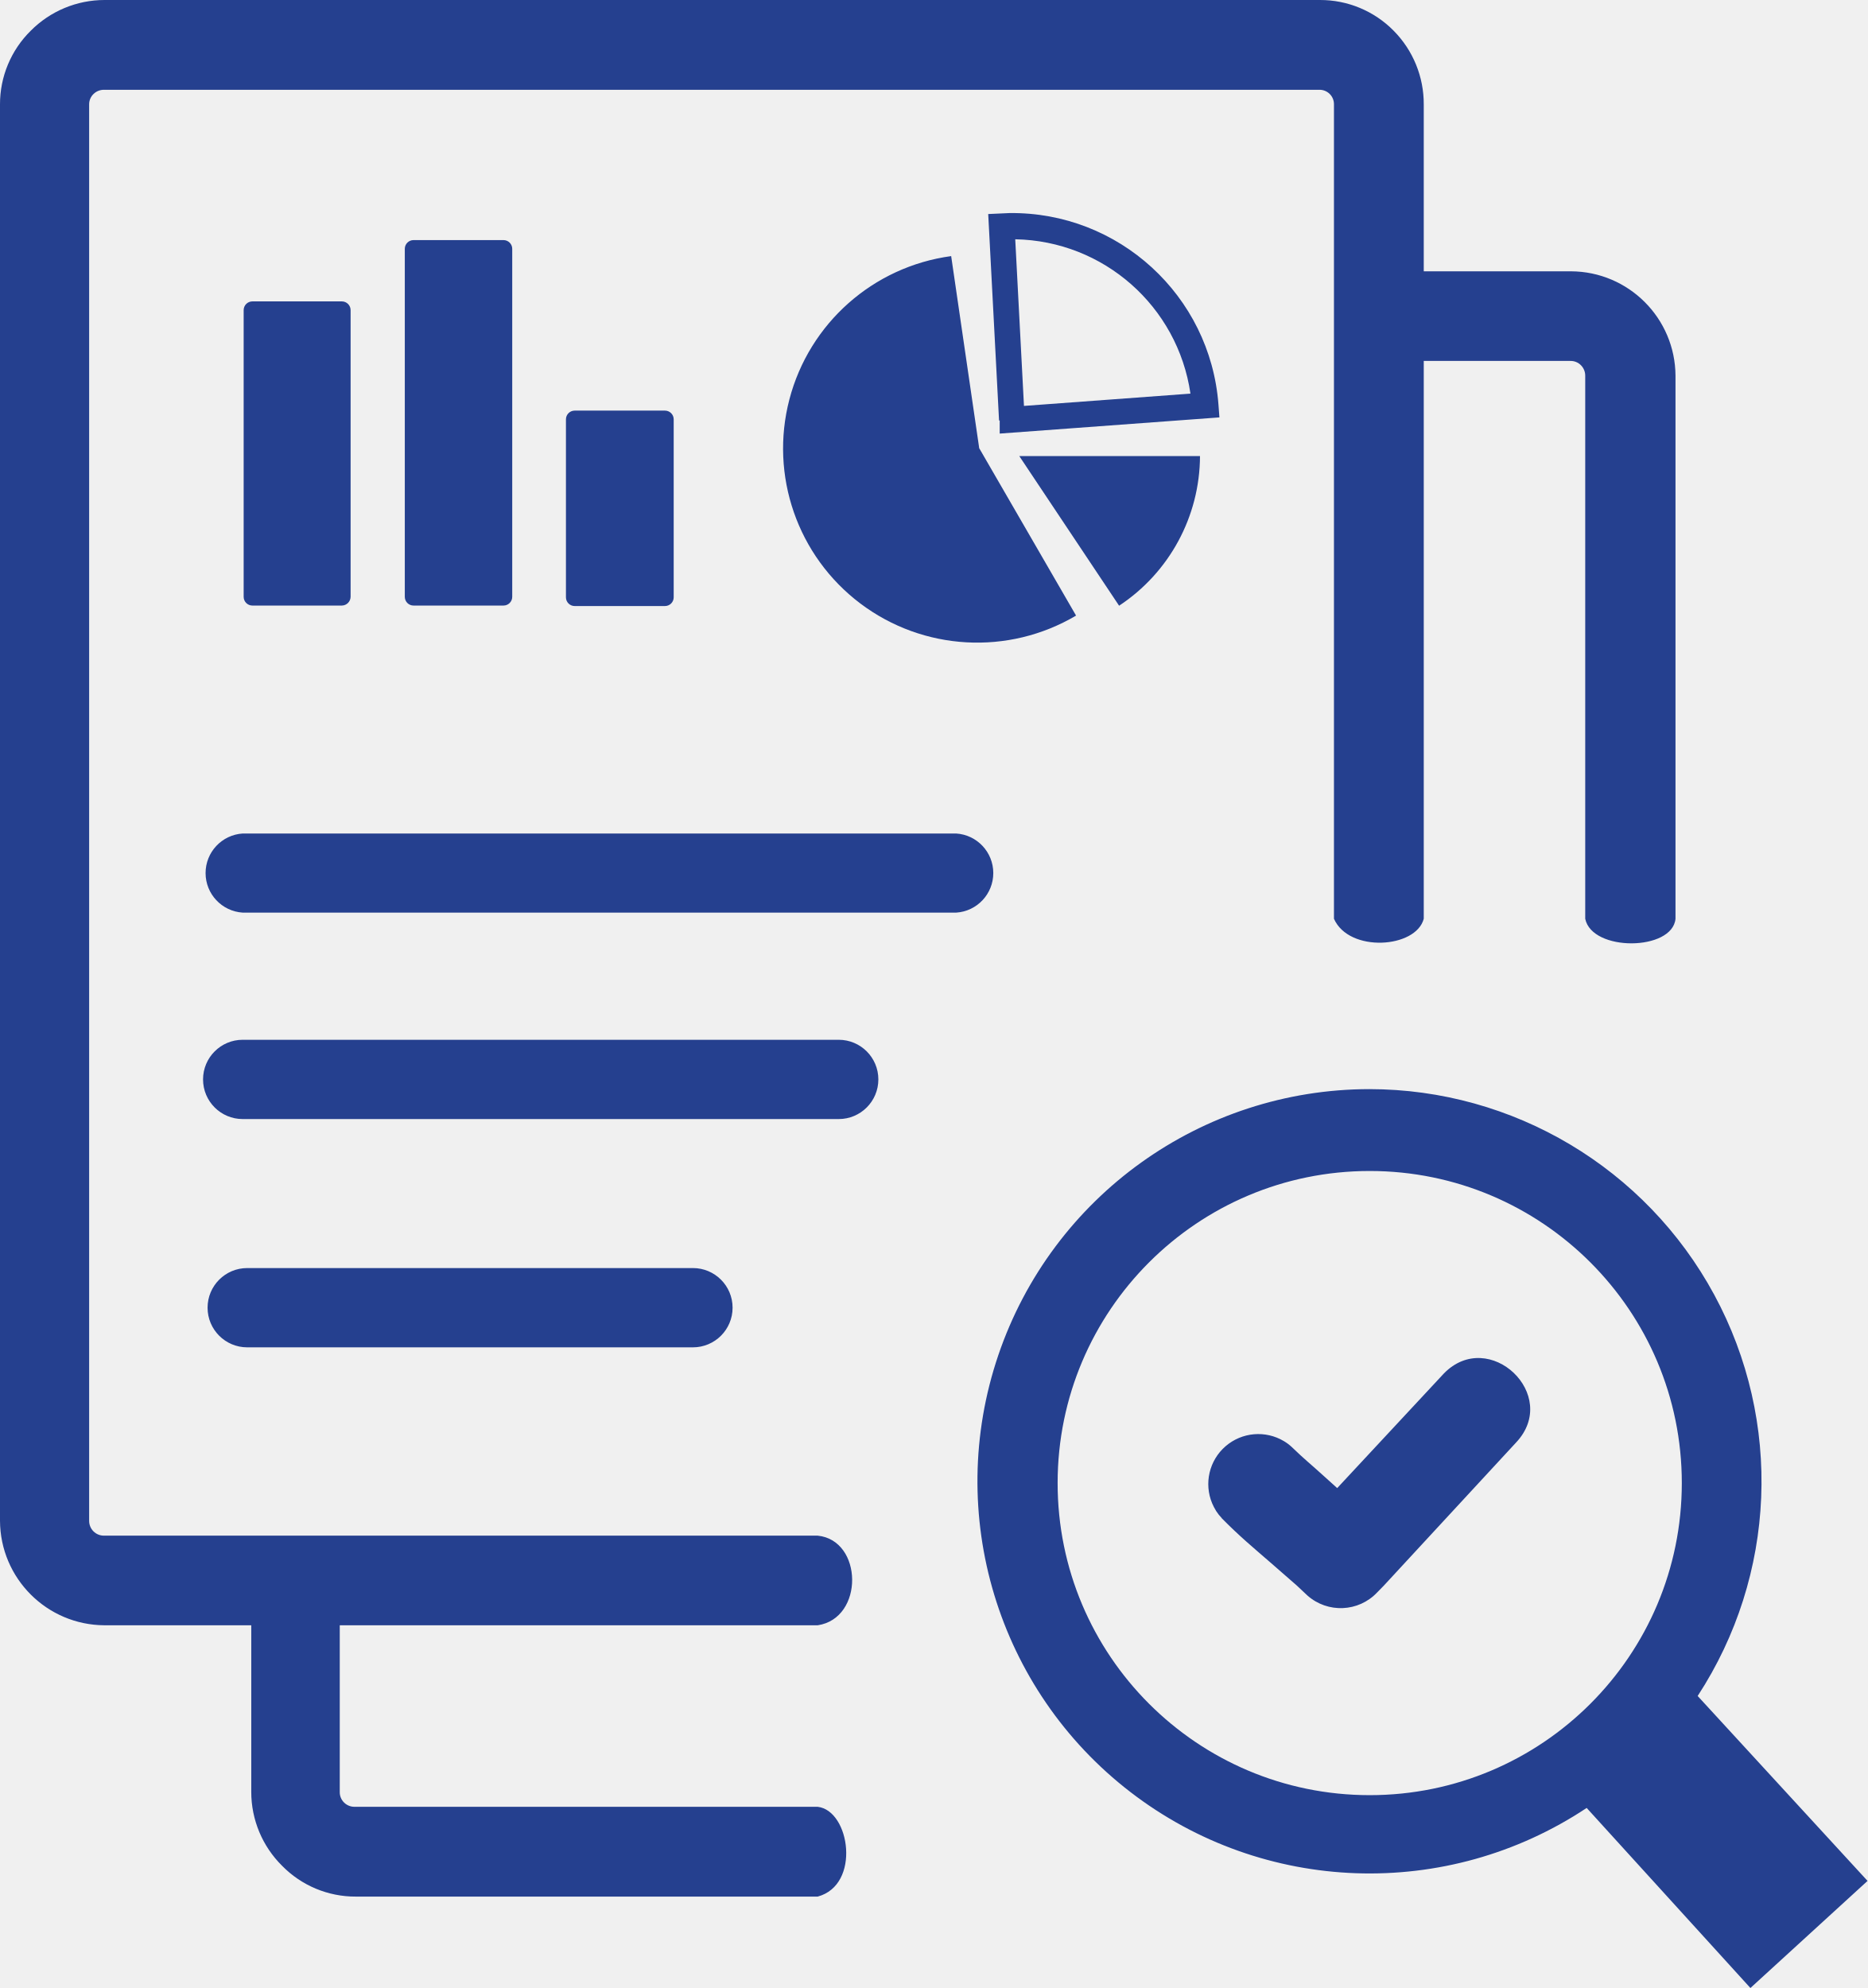
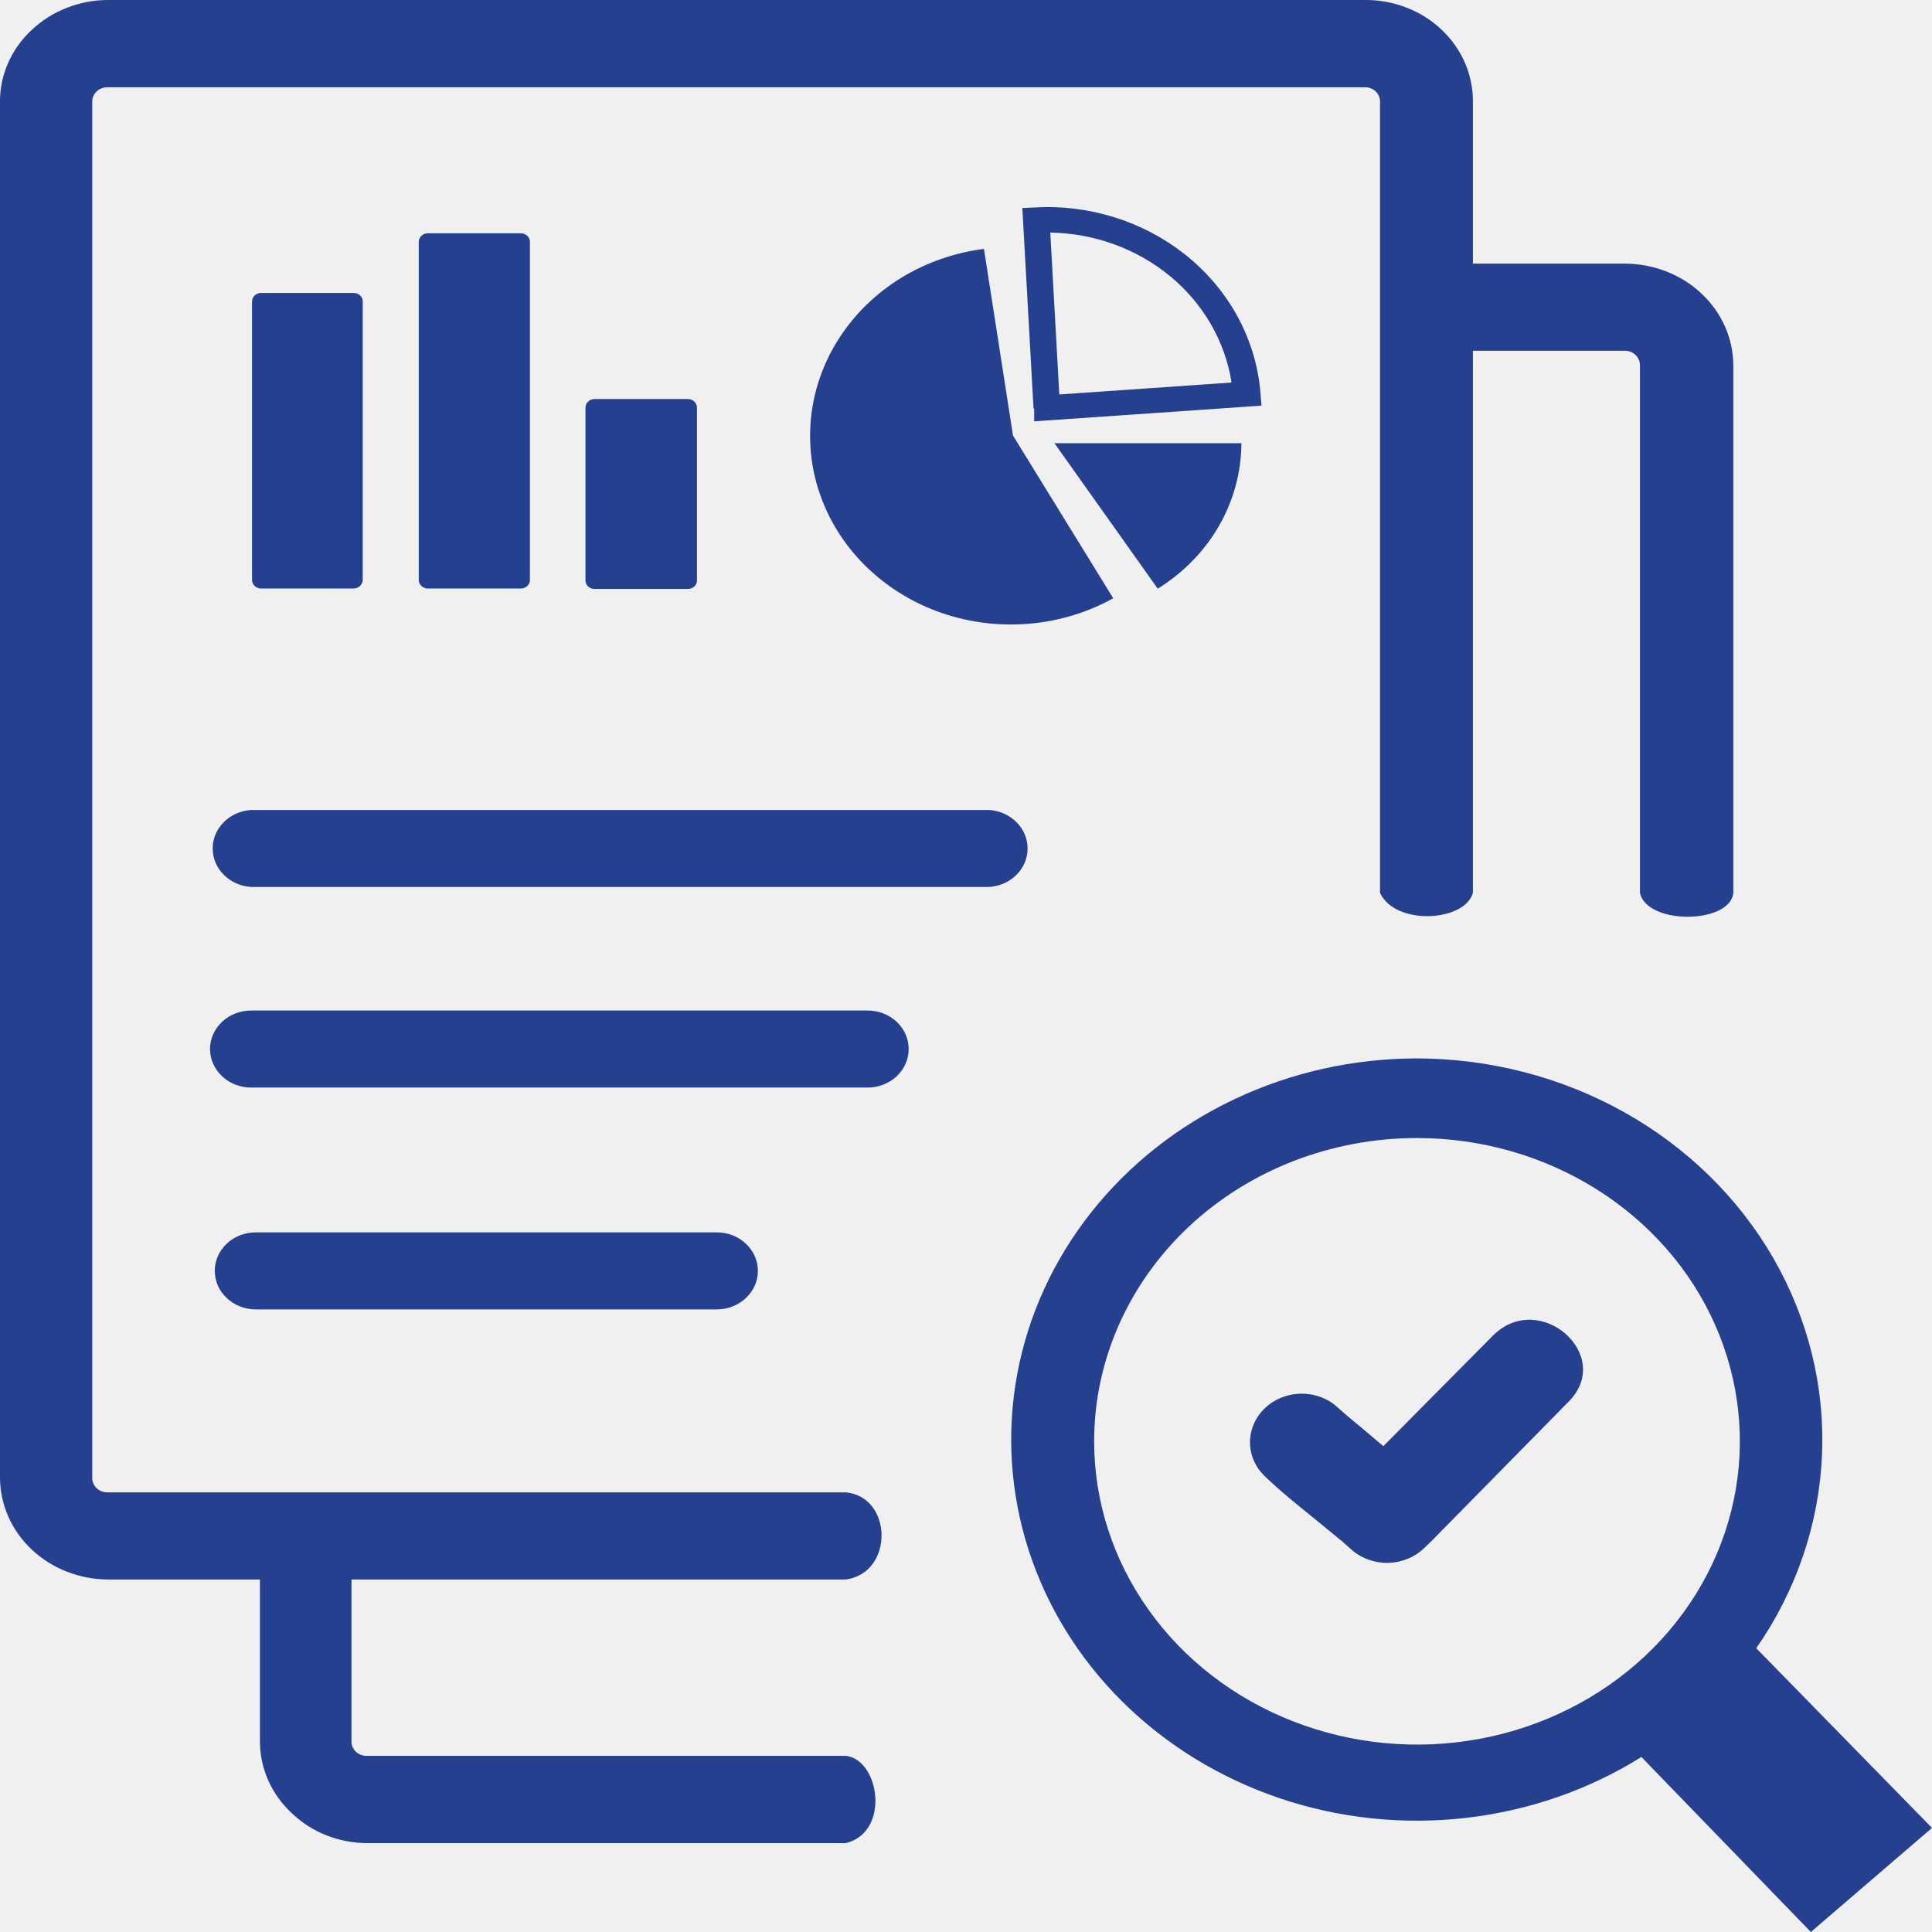
- <svg xmlns="http://www.w3.org/2000/svg" id="Layer_1" data-name="Layer 1" viewBox="0 0 115.43 122.88">
-   <defs fill="#25408f">
-     <style>.cls-1{fill-rule:evenodd;}</style>
+ <svg xmlns="http://www.w3.org/2000/svg" width="24" height="24" viewBox="0 0 24 24" fill="none">
+   <g clip-path="url(#clip0_3_15)">
+     <path fill-rule="evenodd" clip-rule="evenodd" d="M12.581 5.406L13.829 7.432C13.511 7.608 13.155 7.717 12.786 7.748C12.418 7.78 12.047 7.734 11.7 7.615C11.353 7.496 11.039 7.305 10.78 7.058C10.52 6.81 10.323 6.512 10.202 6.184C10.08 5.856 10.038 5.506 10.078 5.161C10.118 4.816 10.239 4.483 10.433 4.188C10.626 3.892 10.887 3.64 11.197 3.45C11.507 3.261 11.857 3.138 12.223 3.092L12.583 5.406H12.581ZM17.598 13.148C18.506 13.149 19.398 13.38 20.178 13.817C20.958 14.254 21.598 14.881 22.03 15.631C22.462 16.382 22.671 17.228 22.633 18.081C22.596 18.933 22.314 19.76 21.817 20.475L24 22.707L22.495 24L20.39 21.826C19.736 22.235 18.988 22.494 18.207 22.583C17.427 22.672 16.635 22.588 15.895 22.338C15.155 22.087 14.488 21.678 13.947 21.143C13.405 20.607 13.005 19.96 12.777 19.253C12.55 18.546 12.501 17.798 12.636 17.071C12.771 16.343 13.085 15.655 13.554 15.062C14.022 14.469 14.632 13.987 15.334 13.655C16.037 13.322 16.812 13.149 17.598 13.148ZM15.7 18.326C15.674 18.3 15.65 18.272 15.629 18.242C15.609 18.212 15.592 18.181 15.577 18.148C15.525 18.031 15.514 17.901 15.545 17.778C15.576 17.654 15.648 17.543 15.75 17.46C15.852 17.377 15.98 17.326 16.115 17.315C16.249 17.304 16.384 17.333 16.5 17.398C16.536 17.418 16.57 17.442 16.6 17.469C16.775 17.627 16.831 17.664 17.016 17.822L17.184 17.965L18.555 16.582C19.135 16.021 20.06 16.842 19.482 17.416L17.785 19.141L17.698 19.225C17.583 19.339 17.425 19.407 17.258 19.414C17.091 19.421 16.927 19.366 16.802 19.262L16.665 19.141L16.338 18.873C16.085 18.666 15.937 18.553 15.7 18.328V18.326ZM17.602 14.137C18.396 14.137 19.171 14.358 19.831 14.772C20.49 15.186 21.005 15.774 21.308 16.463C21.611 17.151 21.691 17.909 21.536 18.64C21.381 19.371 20.999 20.042 20.438 20.569C19.877 21.096 19.162 21.455 18.384 21.6C17.605 21.745 16.799 21.67 16.066 21.384C15.333 21.099 14.707 20.616 14.267 19.996C13.826 19.376 13.591 18.648 13.592 17.902C13.592 16.904 14.015 15.946 14.767 15.239C15.519 14.533 16.539 14.137 17.602 14.137ZM7.385 4.957H8.545C8.575 4.957 8.604 4.968 8.625 4.988C8.646 5.008 8.658 5.035 8.658 5.063V7.211C8.658 7.239 8.646 7.266 8.625 7.286C8.604 7.305 8.575 7.316 8.545 7.316H7.385C7.355 7.316 7.327 7.305 7.306 7.286C7.285 7.266 7.273 7.239 7.273 7.211V5.063C7.273 5.035 7.285 5.008 7.306 4.988C7.327 4.968 7.355 4.957 7.385 4.957ZM18.297 3.275H20.189C20.545 3.277 20.885 3.41 21.137 3.647C21.388 3.883 21.53 4.203 21.532 4.537V11.092C21.492 11.482 20.459 11.492 20.372 11.092V4.537C20.372 4.514 20.368 4.49 20.358 4.469C20.349 4.447 20.335 4.427 20.318 4.41C20.3 4.393 20.279 4.379 20.255 4.37C20.231 4.361 20.206 4.357 20.18 4.357H18.297V11.092C18.197 11.449 17.336 11.504 17.143 11.092V1.262C17.143 1.238 17.139 1.215 17.129 1.193C17.12 1.171 17.106 1.151 17.088 1.134C17.07 1.117 17.049 1.104 17.025 1.096C17.002 1.087 16.977 1.083 16.952 1.084H1.337C1.312 1.084 1.287 1.088 1.264 1.097C1.241 1.105 1.22 1.118 1.202 1.135C1.184 1.151 1.169 1.171 1.16 1.193C1.15 1.215 1.145 1.238 1.146 1.262V18.359C1.145 18.383 1.15 18.407 1.16 18.428C1.169 18.45 1.183 18.47 1.201 18.487C1.219 18.504 1.24 18.517 1.263 18.526C1.287 18.535 1.312 18.539 1.337 18.539H10.508C11.09 18.594 11.107 19.537 10.508 19.621H4.366V21.633C4.366 21.657 4.37 21.681 4.38 21.703C4.39 21.725 4.404 21.745 4.422 21.762C4.44 21.778 4.461 21.791 4.485 21.8C4.508 21.808 4.533 21.813 4.558 21.812H10.508C10.924 21.857 11.065 22.756 10.508 22.896H4.574C4.398 22.897 4.223 22.865 4.06 22.801C3.897 22.738 3.75 22.644 3.626 22.525C3.5 22.409 3.4 22.27 3.332 22.116C3.264 21.963 3.229 21.799 3.229 21.633V19.621H1.343C0.987 19.62 0.647 19.486 0.395 19.25C0.144 19.014 0.002 18.694 7.673e-06 18.359V1.262C-0.001 1.096 0.034 0.932 0.102 0.779C0.17 0.626 0.269 0.487 0.395 0.371C0.519 0.254 0.667 0.16 0.83 0.097C0.992 0.033 1.167 9.30394e-05 1.343 7.2078e-06H16.962C17.138 -0.001 17.313 0.032 17.476 0.096C17.639 0.159 17.786 0.253 17.91 0.371C18.034 0.488 18.131 0.627 18.198 0.78C18.264 0.933 18.298 1.097 18.297 1.262V3.275ZM3.119 11.018C2.99 11.01 2.868 10.956 2.78 10.867C2.691 10.779 2.642 10.662 2.642 10.54C2.642 10.418 2.691 10.301 2.78 10.213C2.868 10.124 2.99 10.07 3.119 10.062H12.288C12.417 10.07 12.538 10.124 12.627 10.213C12.716 10.301 12.765 10.418 12.765 10.54C12.765 10.662 12.716 10.779 12.627 10.867C12.538 10.956 12.417 11.01 12.288 11.018H3.119ZM3.119 13.51C2.984 13.51 2.854 13.459 2.759 13.37C2.663 13.28 2.609 13.158 2.609 13.031C2.609 12.904 2.663 12.783 2.759 12.693C2.854 12.603 2.984 12.553 3.119 12.553H10.778C10.914 12.553 11.043 12.603 11.139 12.693C11.234 12.783 11.288 12.904 11.288 13.031C11.288 13.158 11.234 13.28 11.139 13.37C11.043 13.459 10.914 13.51 10.778 13.51H3.119ZM3.177 16.266C3.042 16.266 2.912 16.215 2.817 16.125C2.721 16.036 2.668 15.914 2.668 15.787C2.668 15.66 2.721 15.539 2.817 15.449C2.912 15.359 3.042 15.309 3.177 15.309H8.905C9.04 15.309 9.17 15.359 9.265 15.449C9.361 15.539 9.415 15.66 9.415 15.787C9.415 15.914 9.361 16.036 9.265 16.125C9.17 16.215 9.04 16.266 8.905 16.266H3.177ZM3.231 3.639H4.393C4.423 3.639 4.452 3.65 4.473 3.67C4.494 3.689 4.506 3.716 4.506 3.744V7.205C4.505 7.233 4.493 7.259 4.472 7.279C4.451 7.299 4.423 7.31 4.393 7.311H3.244C3.214 7.311 3.185 7.299 3.164 7.28C3.143 7.26 3.131 7.233 3.131 7.205V3.744C3.131 3.716 3.143 3.689 3.164 3.67C3.185 3.65 3.214 3.639 3.244 3.639H3.231ZM5.31 2.898H6.47C6.5 2.898 6.529 2.91 6.55 2.929C6.571 2.949 6.583 2.976 6.583 3.004V7.205C6.583 7.233 6.571 7.26 6.55 7.28C6.529 7.299 6.5 7.311 6.47 7.311H5.314C5.285 7.311 5.256 7.299 5.235 7.28C5.214 7.26 5.202 7.233 5.202 7.205V3.004C5.202 2.976 5.214 2.949 5.235 2.929C5.256 2.91 5.285 2.898 5.314 2.898H5.31ZM13.099 5.506H15.421C15.42 5.864 15.324 6.217 15.143 6.532C14.962 6.847 14.7 7.115 14.382 7.313L13.099 5.506ZM12.839 5.078L12.7 2.584L12.972 2.572C13.649 2.564 14.303 2.799 14.802 3.228C15.301 3.657 15.607 4.249 15.658 4.883L15.671 5.039L12.847 5.234V5.074L12.839 5.078ZM13.047 2.889L13.159 4.9L15.299 4.752C15.219 4.241 14.949 3.773 14.537 3.432C14.124 3.091 13.596 2.898 13.047 2.889Z" fill="#25408F" />
+   </g>
+   <defs>
+     <clipPath id="clip0_3_15">
+       <rect width="24" height="24" fill="white" />
+     </clipPath>
  </defs>
-   <path class="cls-1" d="M60.51,27.68l6,10.37a12,12,0,1,1-7.72-22.22l1.73,11.85ZM84.64,67.32a24.25,24.25,0,0,1,20.29,37.51l10.5,11.43-7.24,6.62L98.07,111.75A24.24,24.24,0,1,1,84.64,67.32ZM75.51,93.83a2.79,2.79,0,0,1-.34-.43,3.62,3.62,0,0,1-.25-.48,3.09,3.09,0,0,1,4.44-3.84,2.74,2.74,0,0,1,.48.36h0c.84.81,1.11,1,2,1.81l.81.73,6.59-7.08c2.79-2.87,7.24,1.33,4.46,4.27L85.54,98l-.42.43a3.1,3.1,0,0,1-4.31.19l0,0L80.15,98l-1.57-1.37c-1.22-1.06-1.93-1.64-3.07-2.79Zm9.15-21.45A19.29,19.29,0,1,1,65.37,91.66,19.29,19.29,0,0,1,84.66,72.38Zm-49.14-47H41.1a.54.54,0,0,1,.54.54v11a.54.54,0,0,1-.54.54H35.52a.54.54,0,0,1-.54-.54v-11a.54.54,0,0,1,.54-.54ZM88,16.77H97.1a6.49,6.49,0,0,1,6.46,6.46V56.79c-.19,2-5.16,2.05-5.58,0V23.23a.91.91,0,0,0-.26-.65.89.89,0,0,0-.66-.27H88V56.79c-.48,1.83-4.62,2.11-5.55,0V6.46a.89.89,0,0,0-.92-.91H6.43a.91.91,0,0,0-.65.26.88.88,0,0,0-.27.65V94a.91.91,0,0,0,.92.92H50.54c2.8.28,2.88,5.11,0,5.54H21v10.3a.89.89,0,0,0,.27.66.91.91,0,0,0,.65.26H50.54c2,.23,2.68,4.83,0,5.55H22a6.34,6.34,0,0,1-4.56-1.9,6.42,6.42,0,0,1-1.91-4.57v-10.3H6.46A6.49,6.49,0,0,1,0,94V6.46A6.37,6.37,0,0,1,1.9,1.9,6.43,6.43,0,0,1,6.46,0H81.58a6.37,6.37,0,0,1,4.56,1.9A6.43,6.43,0,0,1,88,6.46V16.77Zm-73,39.64a2.45,2.45,0,0,1,0-4.89h44.1a2.45,2.45,0,0,1,0,4.89Zm0,12.76a2.45,2.45,0,0,1,0-4.9H51.84a2.45,2.45,0,0,1,0,4.9Zm.28,14.11a2.45,2.45,0,0,1,0-4.9H42.83a2.45,2.45,0,0,1,0,4.9Zm.26-64.65h5.59a.54.54,0,0,1,.54.54V36.89a.55.55,0,0,1-.54.54H15.6a.54.54,0,0,1-.54-.54V19.17a.54.54,0,0,1,.54-.54Zm10-3.79h5.58a.54.54,0,0,1,.54.54V36.89a.54.54,0,0,1-.54.54H25.56a.54.54,0,0,1-.54-.54V15.38a.54.54,0,0,1,.54-.54ZM63,28.19l11.17,0a11.13,11.13,0,0,1-5,9.25L63,28.19ZM61.75,26l-.67-12.77,1.31-.06A12.8,12.8,0,0,1,75.31,25l.06.8-13.58,1,0-.82Zm1-11.21.54,10.3,10.29-.76a11.15,11.15,0,0,0-10.83-9.54Z" fill="#25408f" />
</svg>
